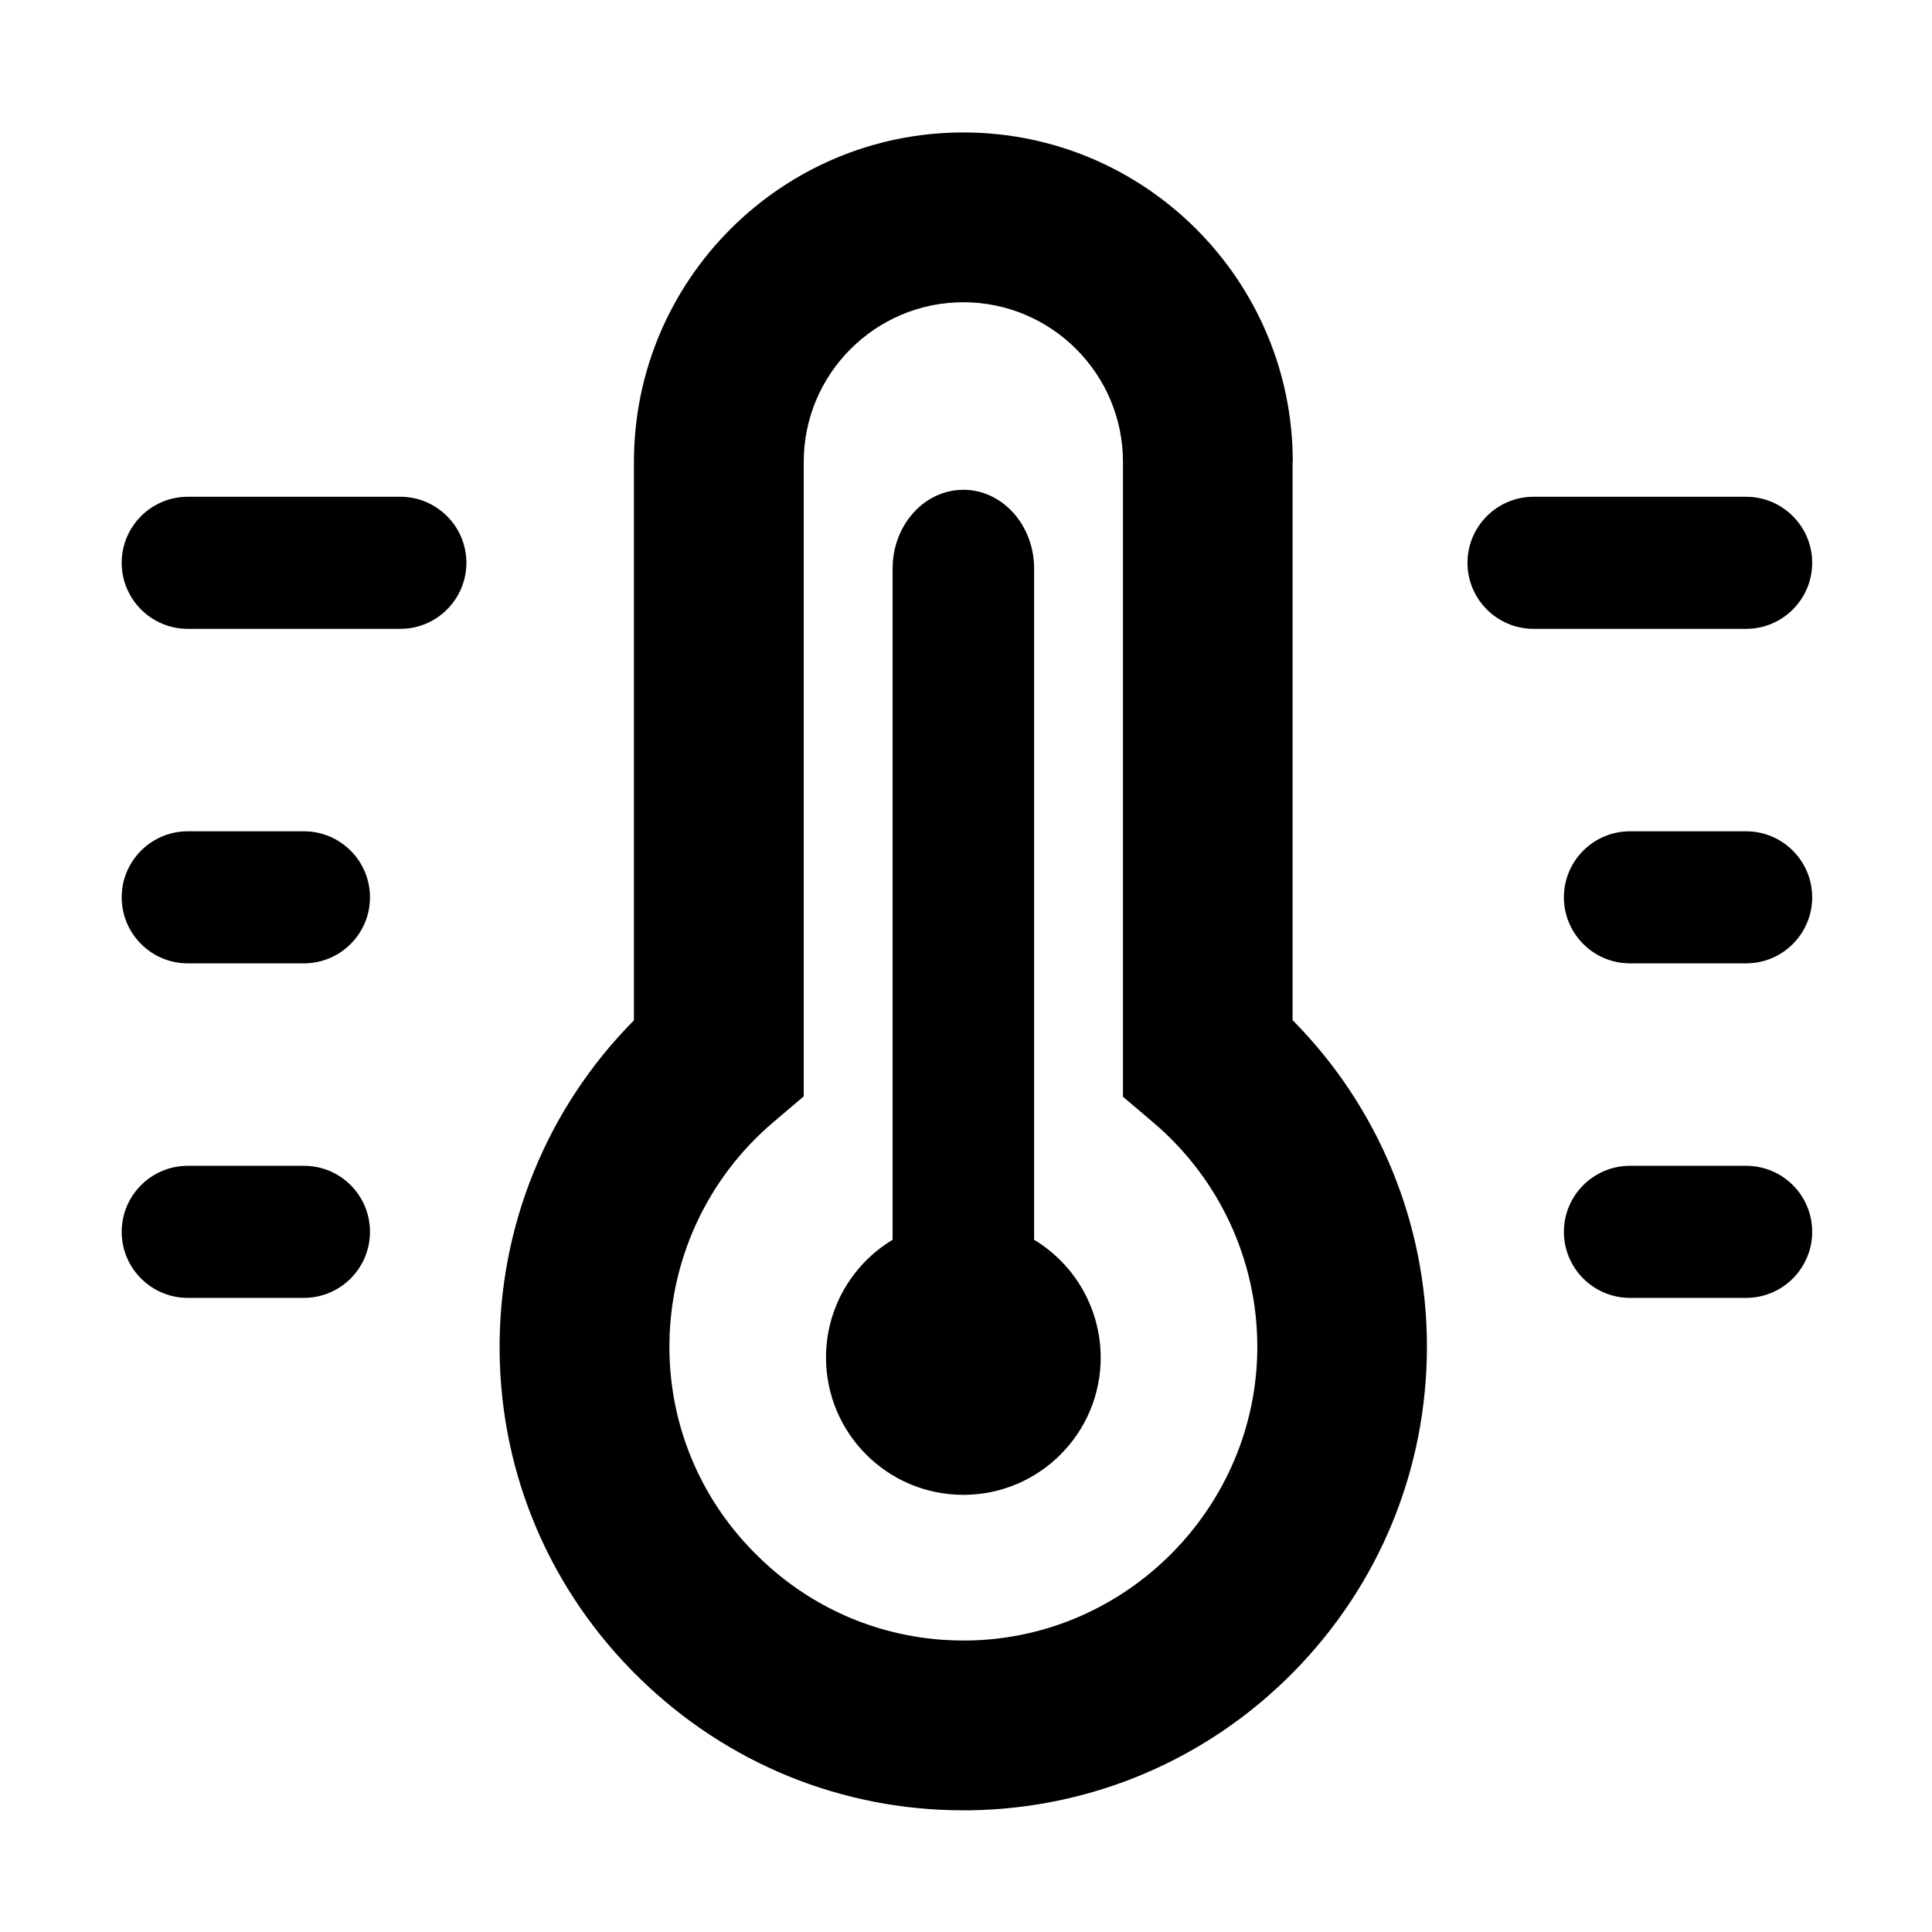
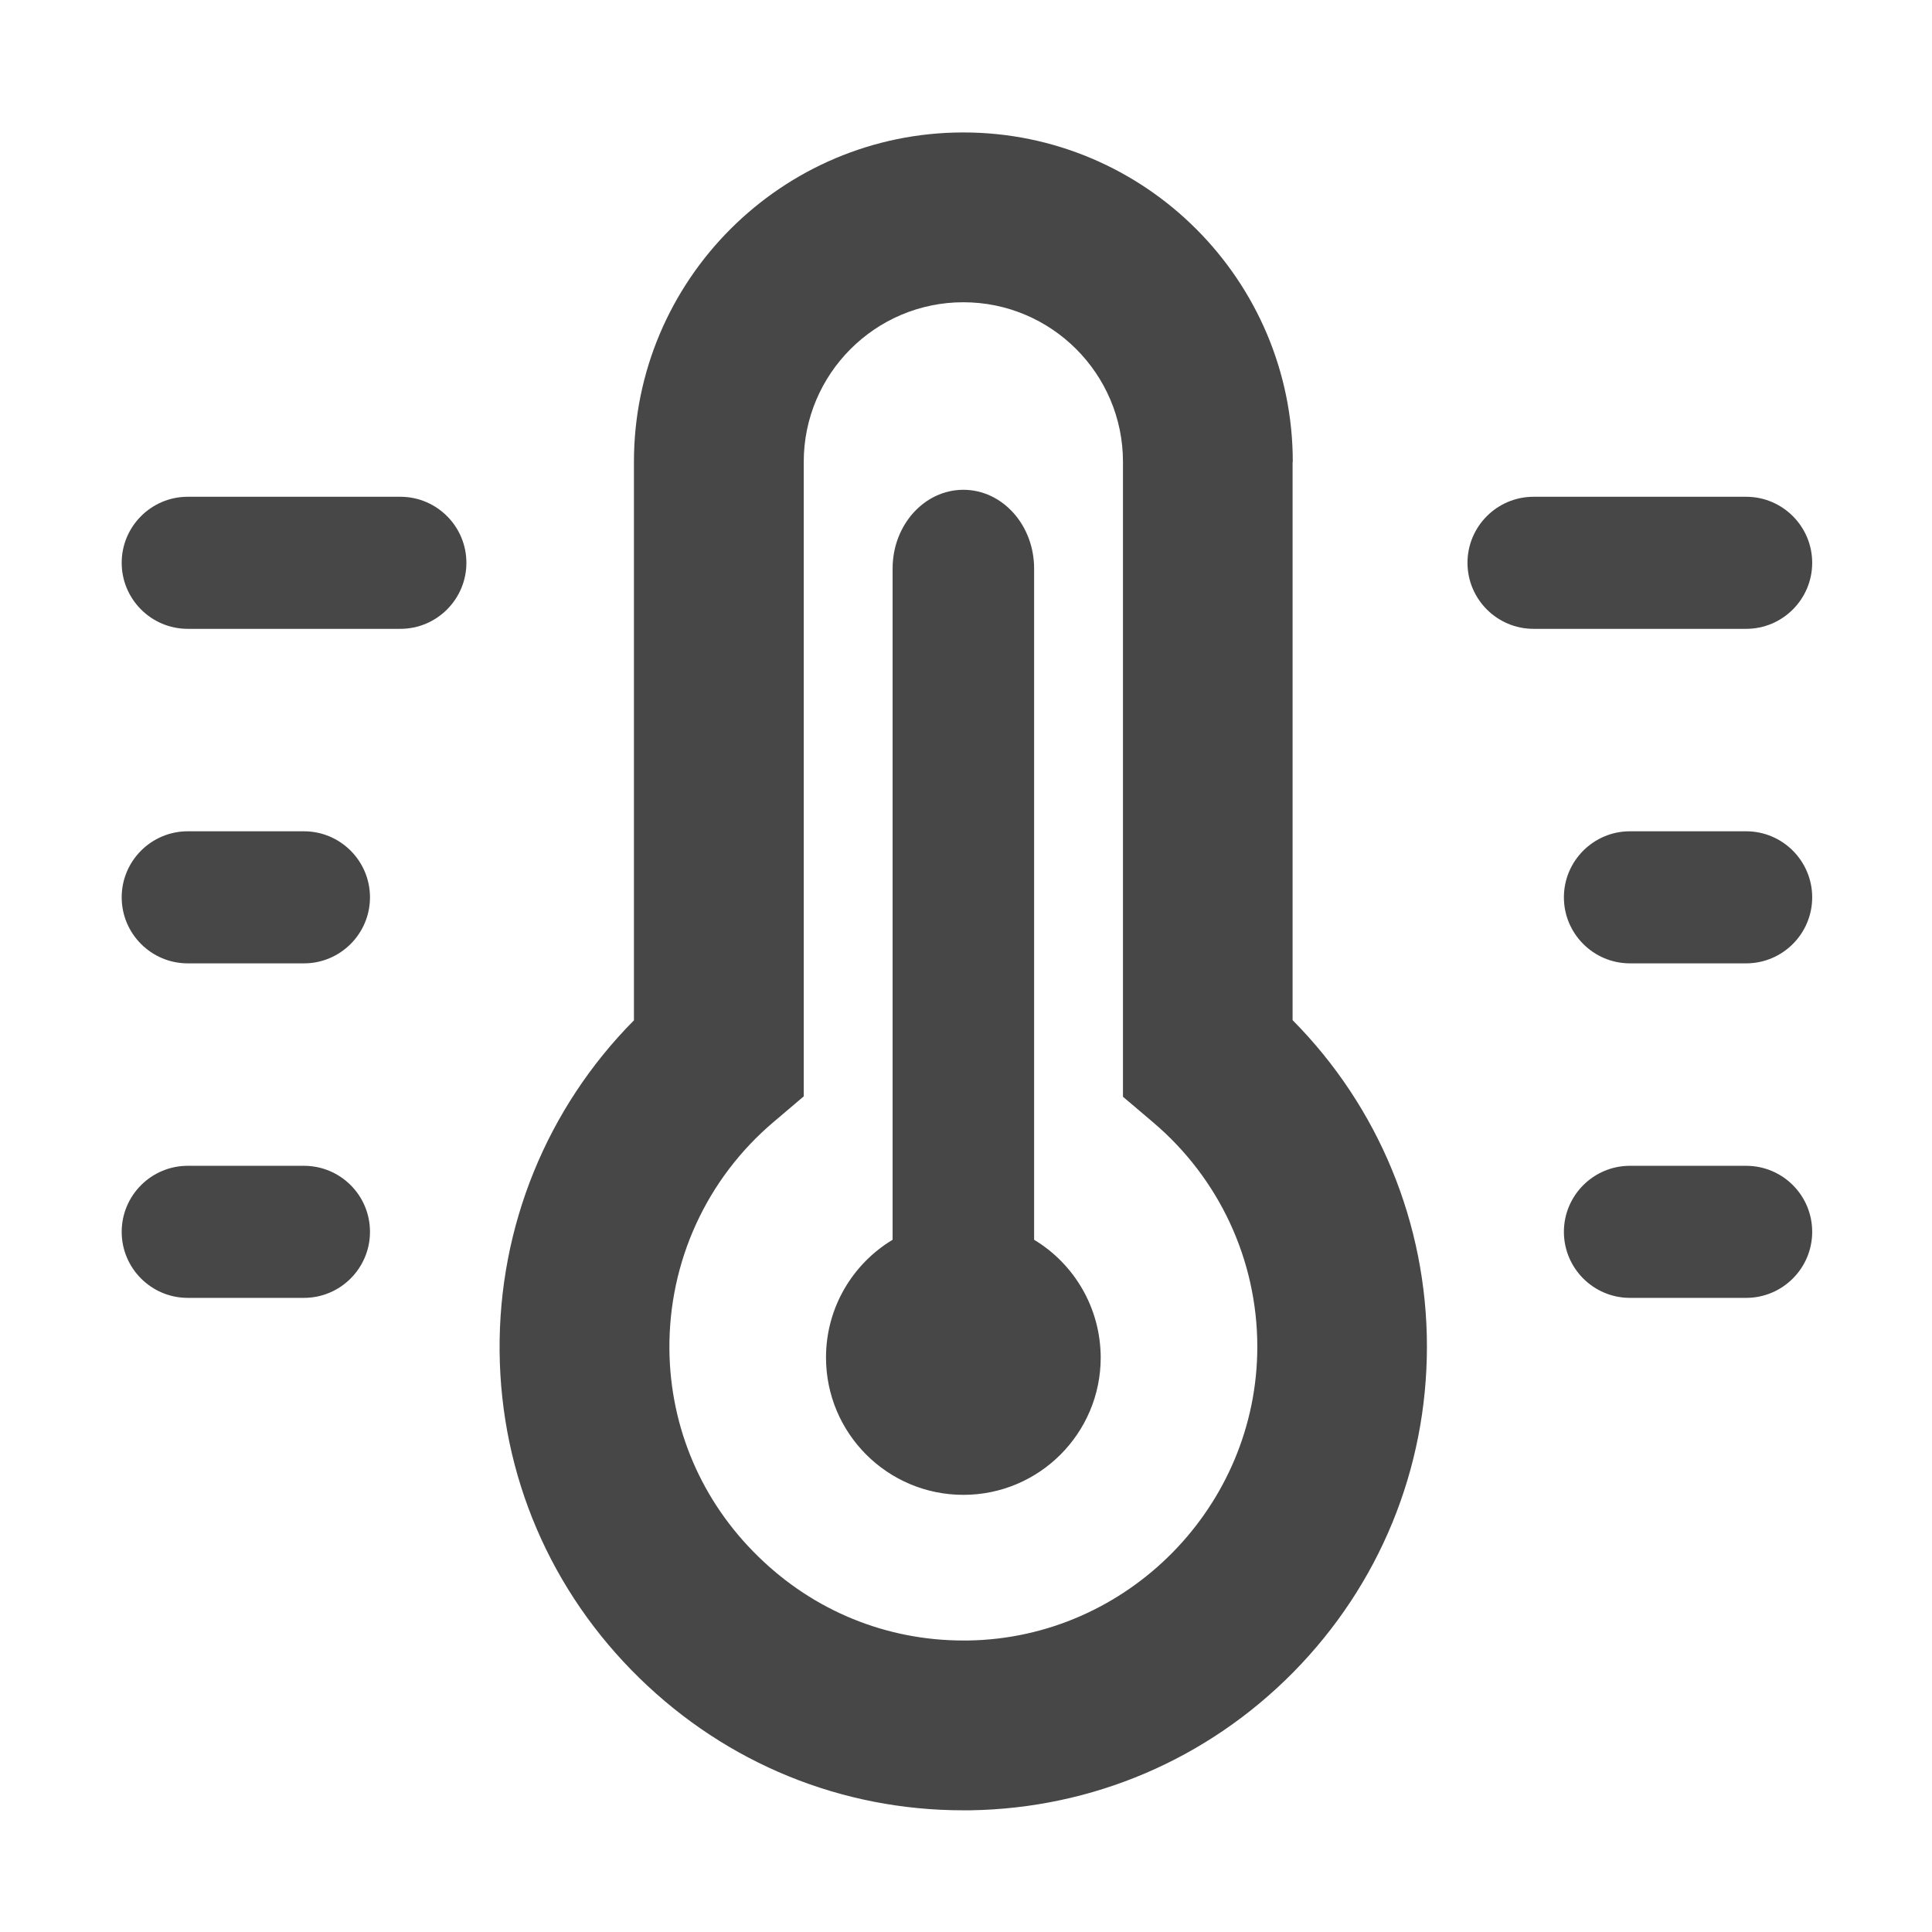
- <svg xmlns="http://www.w3.org/2000/svg" class="icon" width="200px" height="200.00px" viewBox="0 0 1024 1024" version="1.1">
-   <path d="M685.2 244.8c0-96.3-78.3-174.6-174.6-174.6S336 148.5 336 244.8v296c-46.1 46.5-71.8 109.3-71.2 175.4 0.6 65.7 27 127.3 74.2 173.3 46.4 45.3 107.2 70 171.5 70h3.7c64.9-1 125.7-27 171.3-73.2 45.6-46.3 70.8-107.6 70.8-172.6 0-65.2-25.7-127.1-71.2-173V244.8zM513 869.5h-2.4c-40.8 0-79.3-15.7-108.7-44.5-30-29.2-46.7-68.2-47.1-109.8-0.4-46.5 19.7-90.5 55.3-120.6l15.9-13.5V244.8c0-46.6 37.9-84.6 84.6-84.6 46.6 0 84.6 37.9 84.6 84.6v336.5l15.9 13.5c35.1 29.7 55.3 73.1 55.3 119 0 84.6-68.8 154.5-153.4 155.7zM548.1 657.1V301.3c0-23-16.8-41.7-37.5-41.7s-37.5 18.7-37.5 41.7v355.8c-21.1 12.7-35.3 35.9-35.3 62.4 0 40.2 32.6 72.8 72.8 72.8s72.8-32.6 72.8-72.8c-0.1-26.5-14.2-49.7-35.3-62.4zM212.2 263.3H99.5c-19.3 0-35 15.7-35 35s15.7 35 35 35h112.7c19.3 0 35-15.7 35-35s-15.7-35-35-35zM161.1 440.6H99.5c-19.3 0-35 15.7-35 35s15.7 35 35 35h61.6c19.3 0 35-15.7 35-35s-15.7-35-35-35zM161.1 617.9H99.5c-19.3 0-35 15.7-35 35s15.7 35 35 35h61.6c19.3 0 35-15.7 35-35 0-19.4-15.7-35-35-35zM925.5 263.3H812.8c-19.3 0-35 15.7-35 35s15.7 35 35 35h112.7c19.3 0 35-15.7 35-35s-15.7-35-35-35zM925.5 440.6h-61.6c-19.3 0-35 15.7-35 35s15.7 35 35 35h61.6c19.3 0 35-15.7 35-35s-15.7-35-35-35zM925.5 617.9h-61.6c-19.3 0-35 15.7-35 35s15.7 35 35 35h61.6c19.3 0 35-15.7 35-35 0-19.4-15.7-35-35-35z" />
+ <svg xmlns="http://www.w3.org/2000/svg" class="icon" width="64px" height="64.00px" viewBox="0 0 1024 1024" version="1.1">
+   <path fill="#474747" d="M685.2 244.8c0-96.3-78.3-174.6-174.6-174.6S336 148.5 336 244.8v296c-46.1 46.5-71.8 109.3-71.2 175.4 0.6 65.7 27 127.3 74.2 173.3 46.4 45.3 107.2 70 171.5 70h3.7c64.9-1 125.7-27 171.3-73.2 45.6-46.3 70.8-107.6 70.8-172.6 0-65.2-25.7-127.1-71.2-173V244.8zM513 869.5h-2.4c-40.8 0-79.3-15.7-108.7-44.5-30-29.2-46.7-68.2-47.1-109.8-0.4-46.5 19.7-90.5 55.3-120.6l15.9-13.5V244.8c0-46.6 37.9-84.6 84.6-84.6 46.6 0 84.6 37.9 84.6 84.6v336.5l15.9 13.5c35.1 29.7 55.3 73.1 55.3 119 0 84.6-68.8 154.5-153.4 155.7zM548.1 657.1V301.3c0-23-16.8-41.7-37.5-41.7s-37.5 18.7-37.5 41.7v355.8c-21.1 12.7-35.3 35.9-35.3 62.4 0 40.2 32.6 72.8 72.8 72.8s72.8-32.6 72.8-72.8c-0.1-26.5-14.2-49.7-35.3-62.4zM212.2 263.3H99.5c-19.3 0-35 15.7-35 35s15.7 35 35 35h112.7c19.3 0 35-15.7 35-35s-15.7-35-35-35zM161.1 440.6H99.5c-19.3 0-35 15.7-35 35s15.7 35 35 35h61.6c19.3 0 35-15.7 35-35s-15.7-35-35-35zM161.1 617.9H99.5c-19.3 0-35 15.7-35 35s15.7 35 35 35h61.6c19.3 0 35-15.7 35-35 0-19.4-15.7-35-35-35zM925.5 263.3H812.8c-19.3 0-35 15.7-35 35s15.7 35 35 35h112.7c19.3 0 35-15.7 35-35s-15.7-35-35-35zM925.5 440.6h-61.6c-19.3 0-35 15.7-35 35s15.7 35 35 35h61.6c19.3 0 35-15.7 35-35s-15.7-35-35-35zM925.5 617.9h-61.6c-19.3 0-35 15.7-35 35s15.7 35 35 35h61.6c19.3 0 35-15.7 35-35 0-19.4-15.7-35-35-35z" />
</svg>
